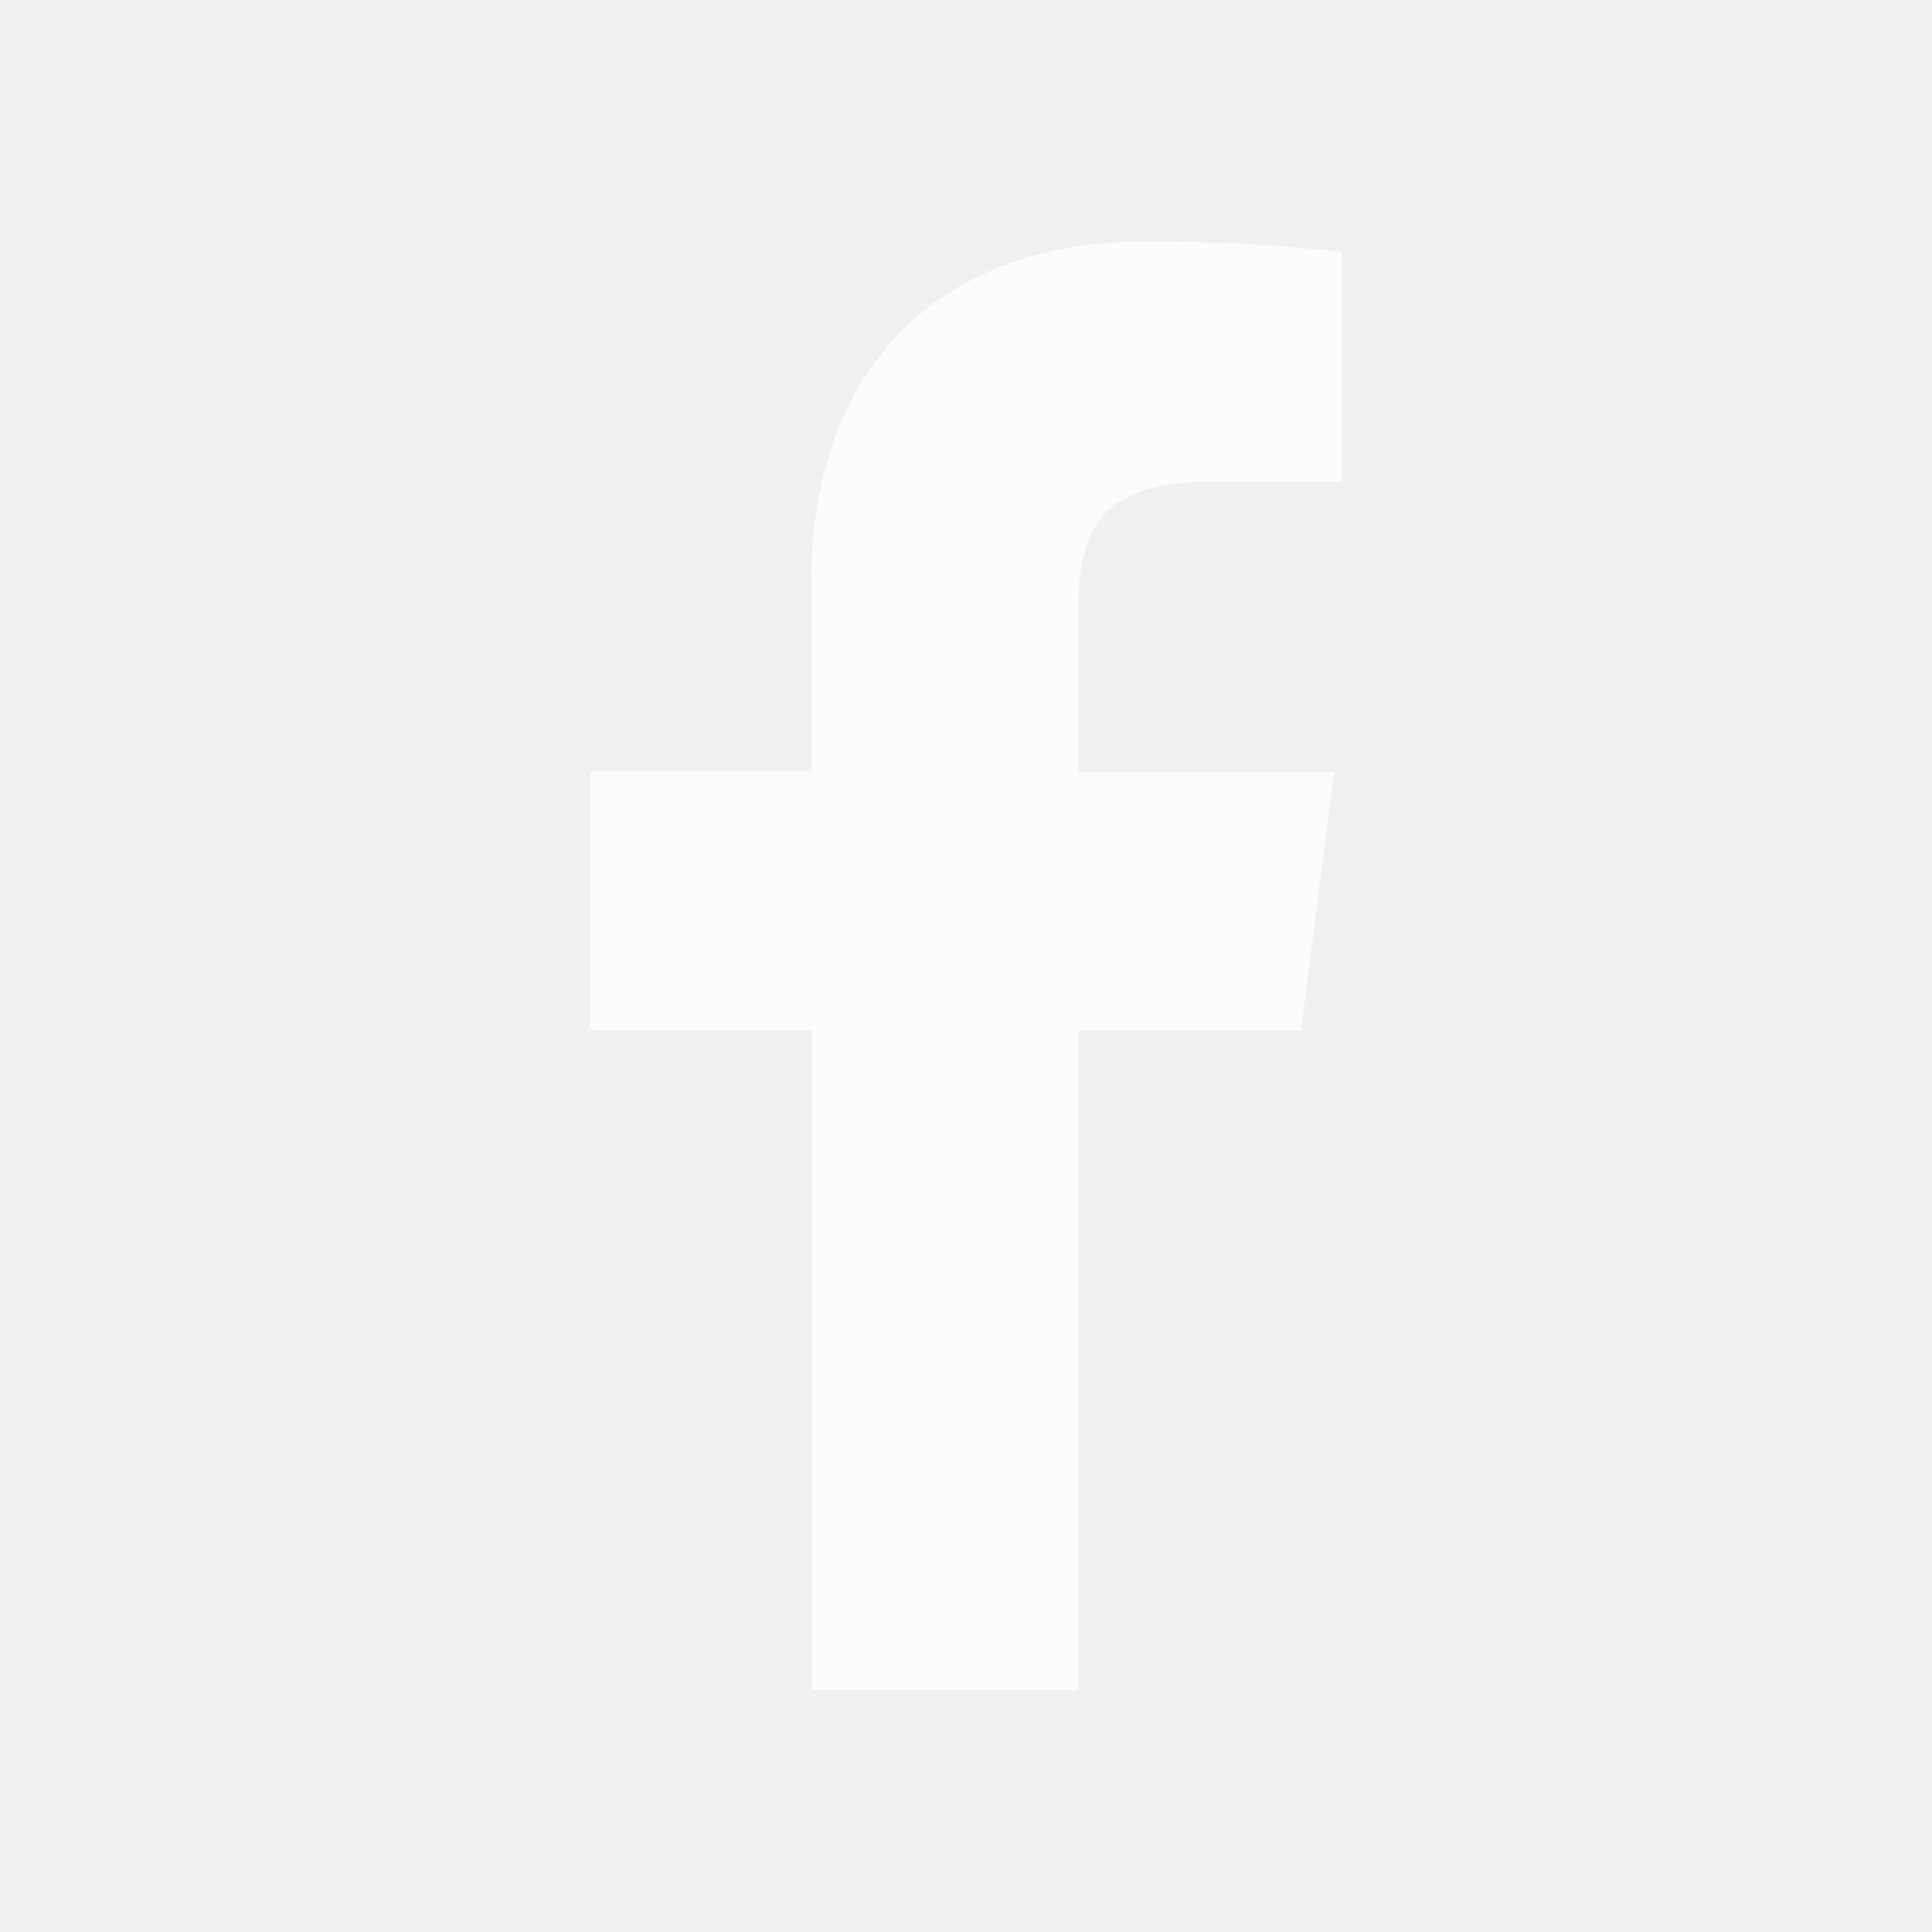
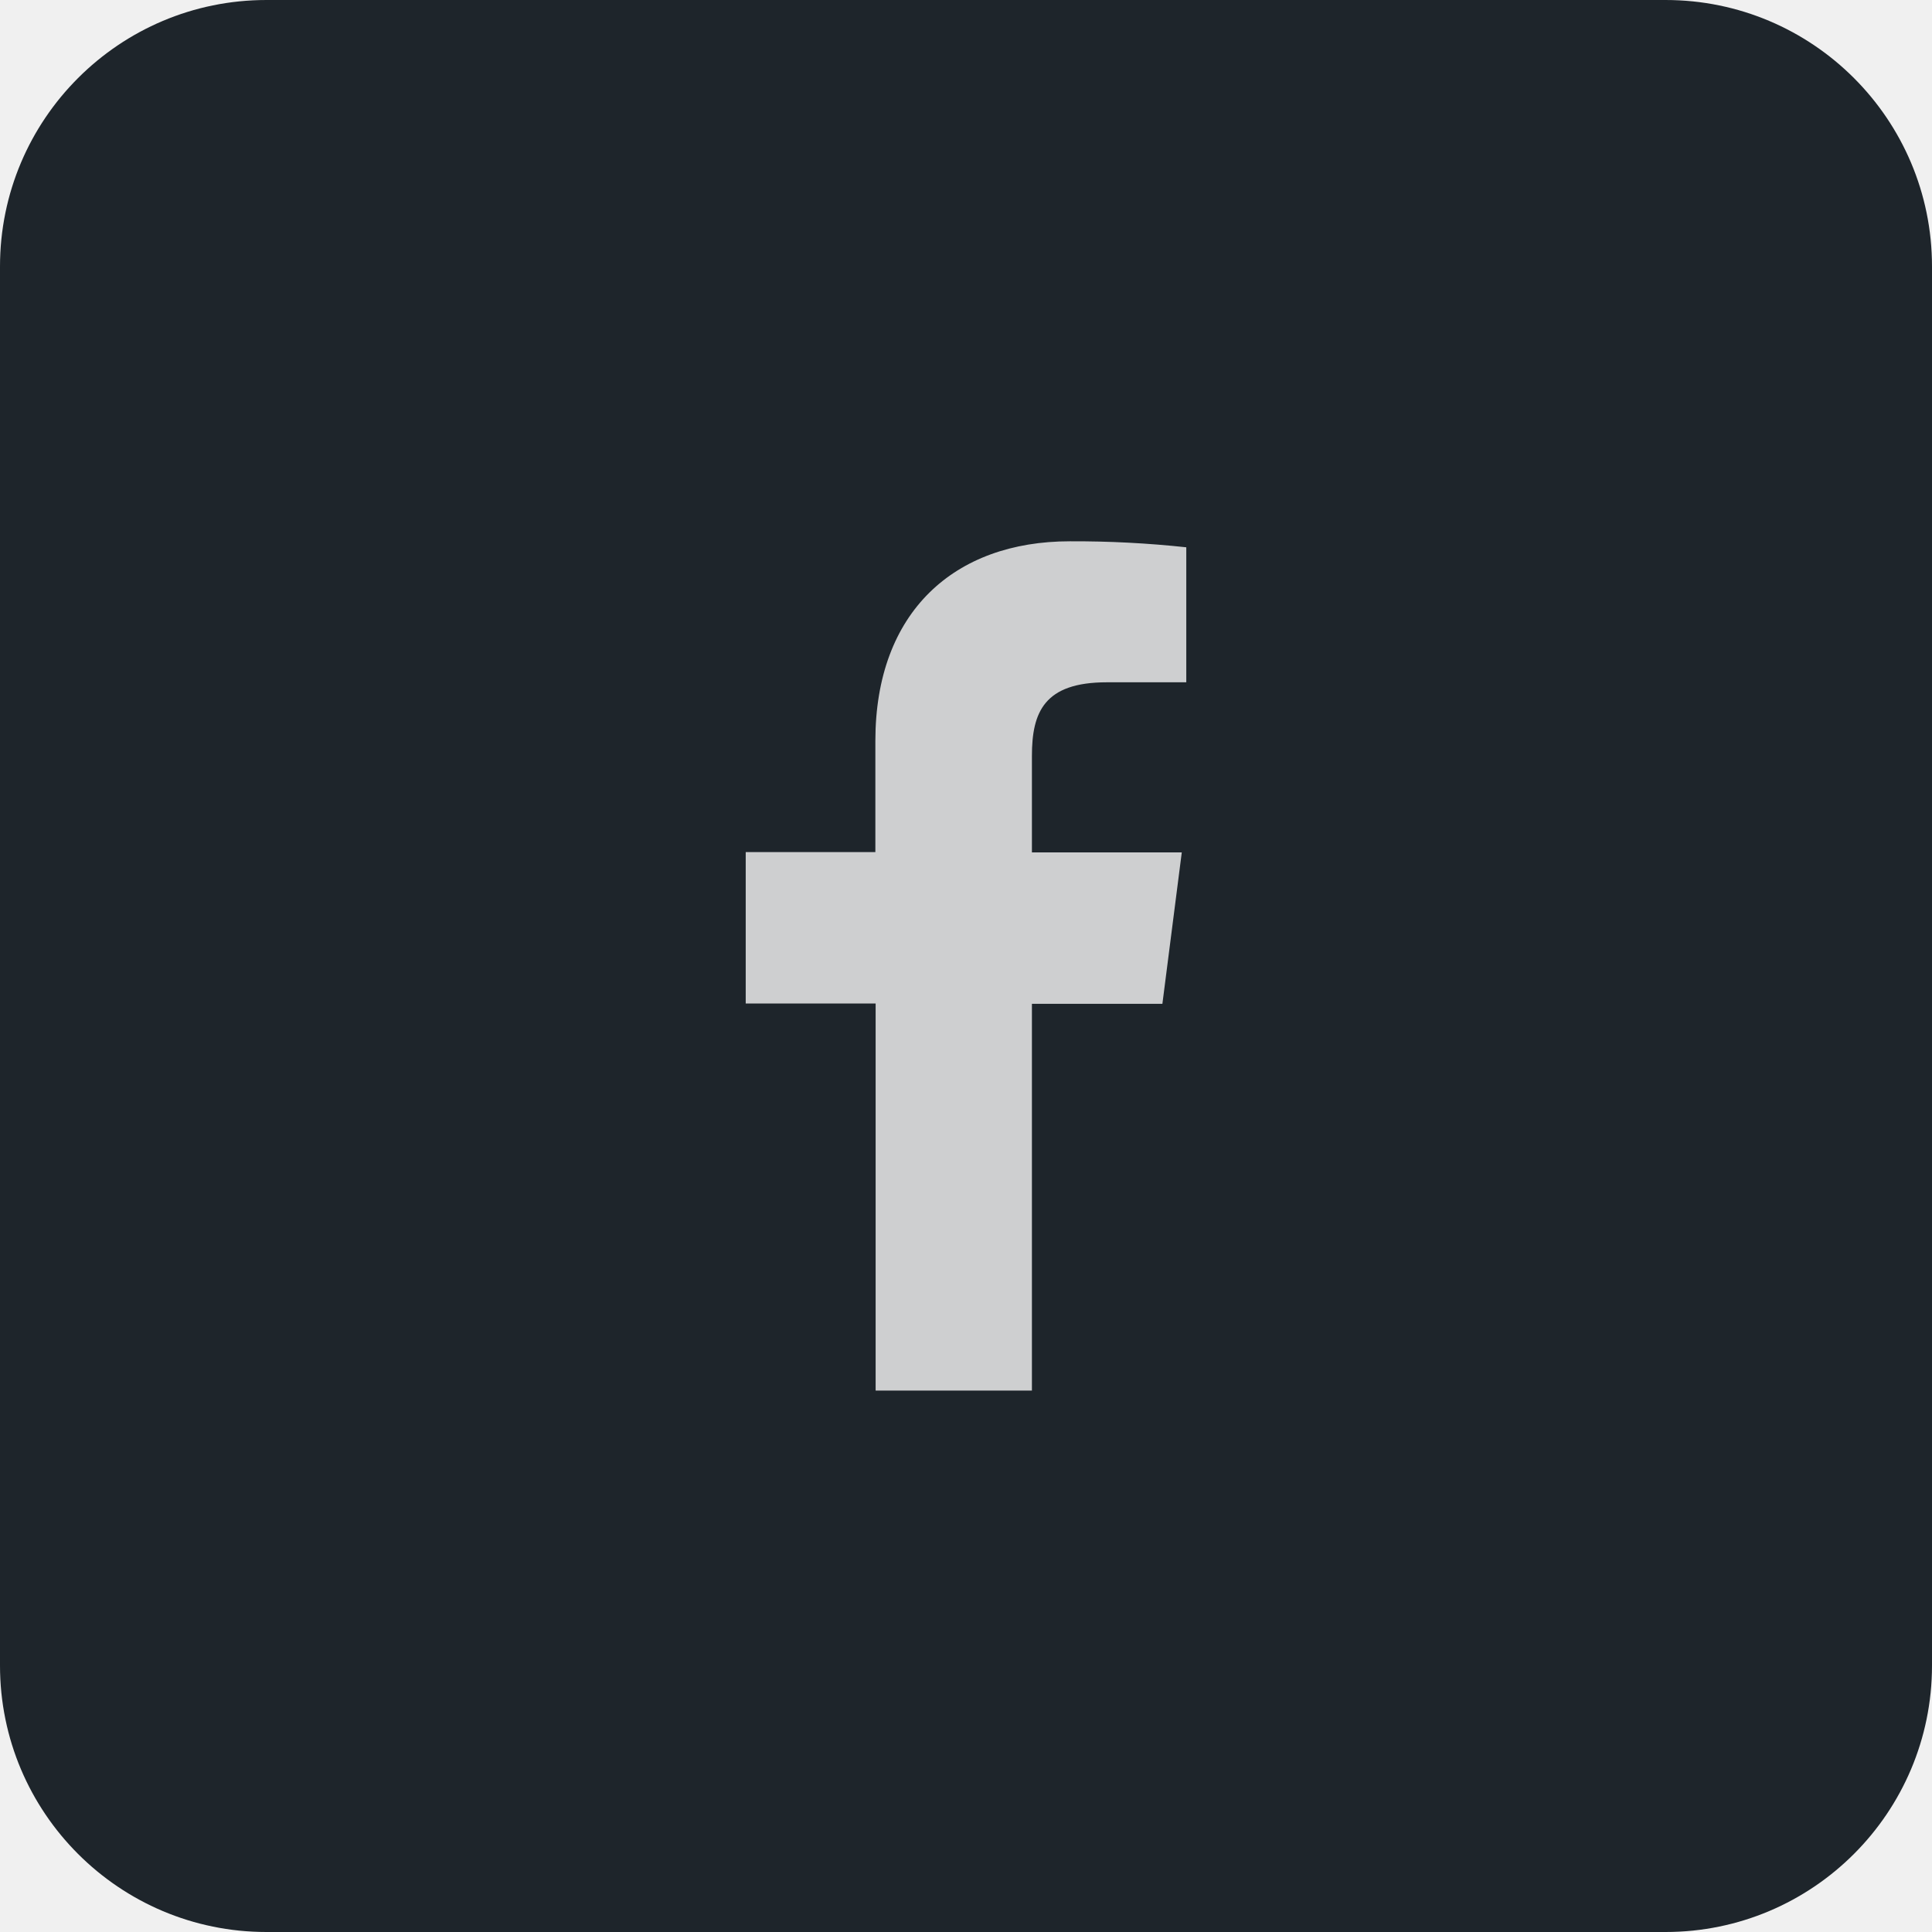
- <svg xmlns="http://www.w3.org/2000/svg" width="34" height="34" viewBox="0 0 34 34" fill="none">
-   <path d="M18.979 29.746V18.135H22.896L23.478 13.589H18.979V10.693C18.979 9.381 19.345 8.483 21.227 8.483H23.613V4.43C22.452 4.306 21.285 4.245 20.118 4.25C16.656 4.25 14.279 6.364 14.279 10.244V13.58H10.387V18.126H14.287V29.746H18.979Z" fill="white" fill-opacity="0.78" />
+ <svg xmlns="http://www.w3.org/2000/svg" width="58" height="58" viewBox="0 0 58 58" fill="none">
+   <rect width="58" height="58" rx="8" fill="#1E252B" />
+   <path d="M30.979 41.746V30.135H34.896L35.478 25.589H30.979V22.693C30.979 21.381 31.345 20.483 33.227 20.483H35.613V16.43C34.452 16.305 33.285 16.245 32.118 16.25C28.656 16.25 26.279 18.364 26.279 22.244V25.58H22.387V30.126H26.287V41.746H30.979Z" fill="white" fill-opacity="0.78" />
</svg>
